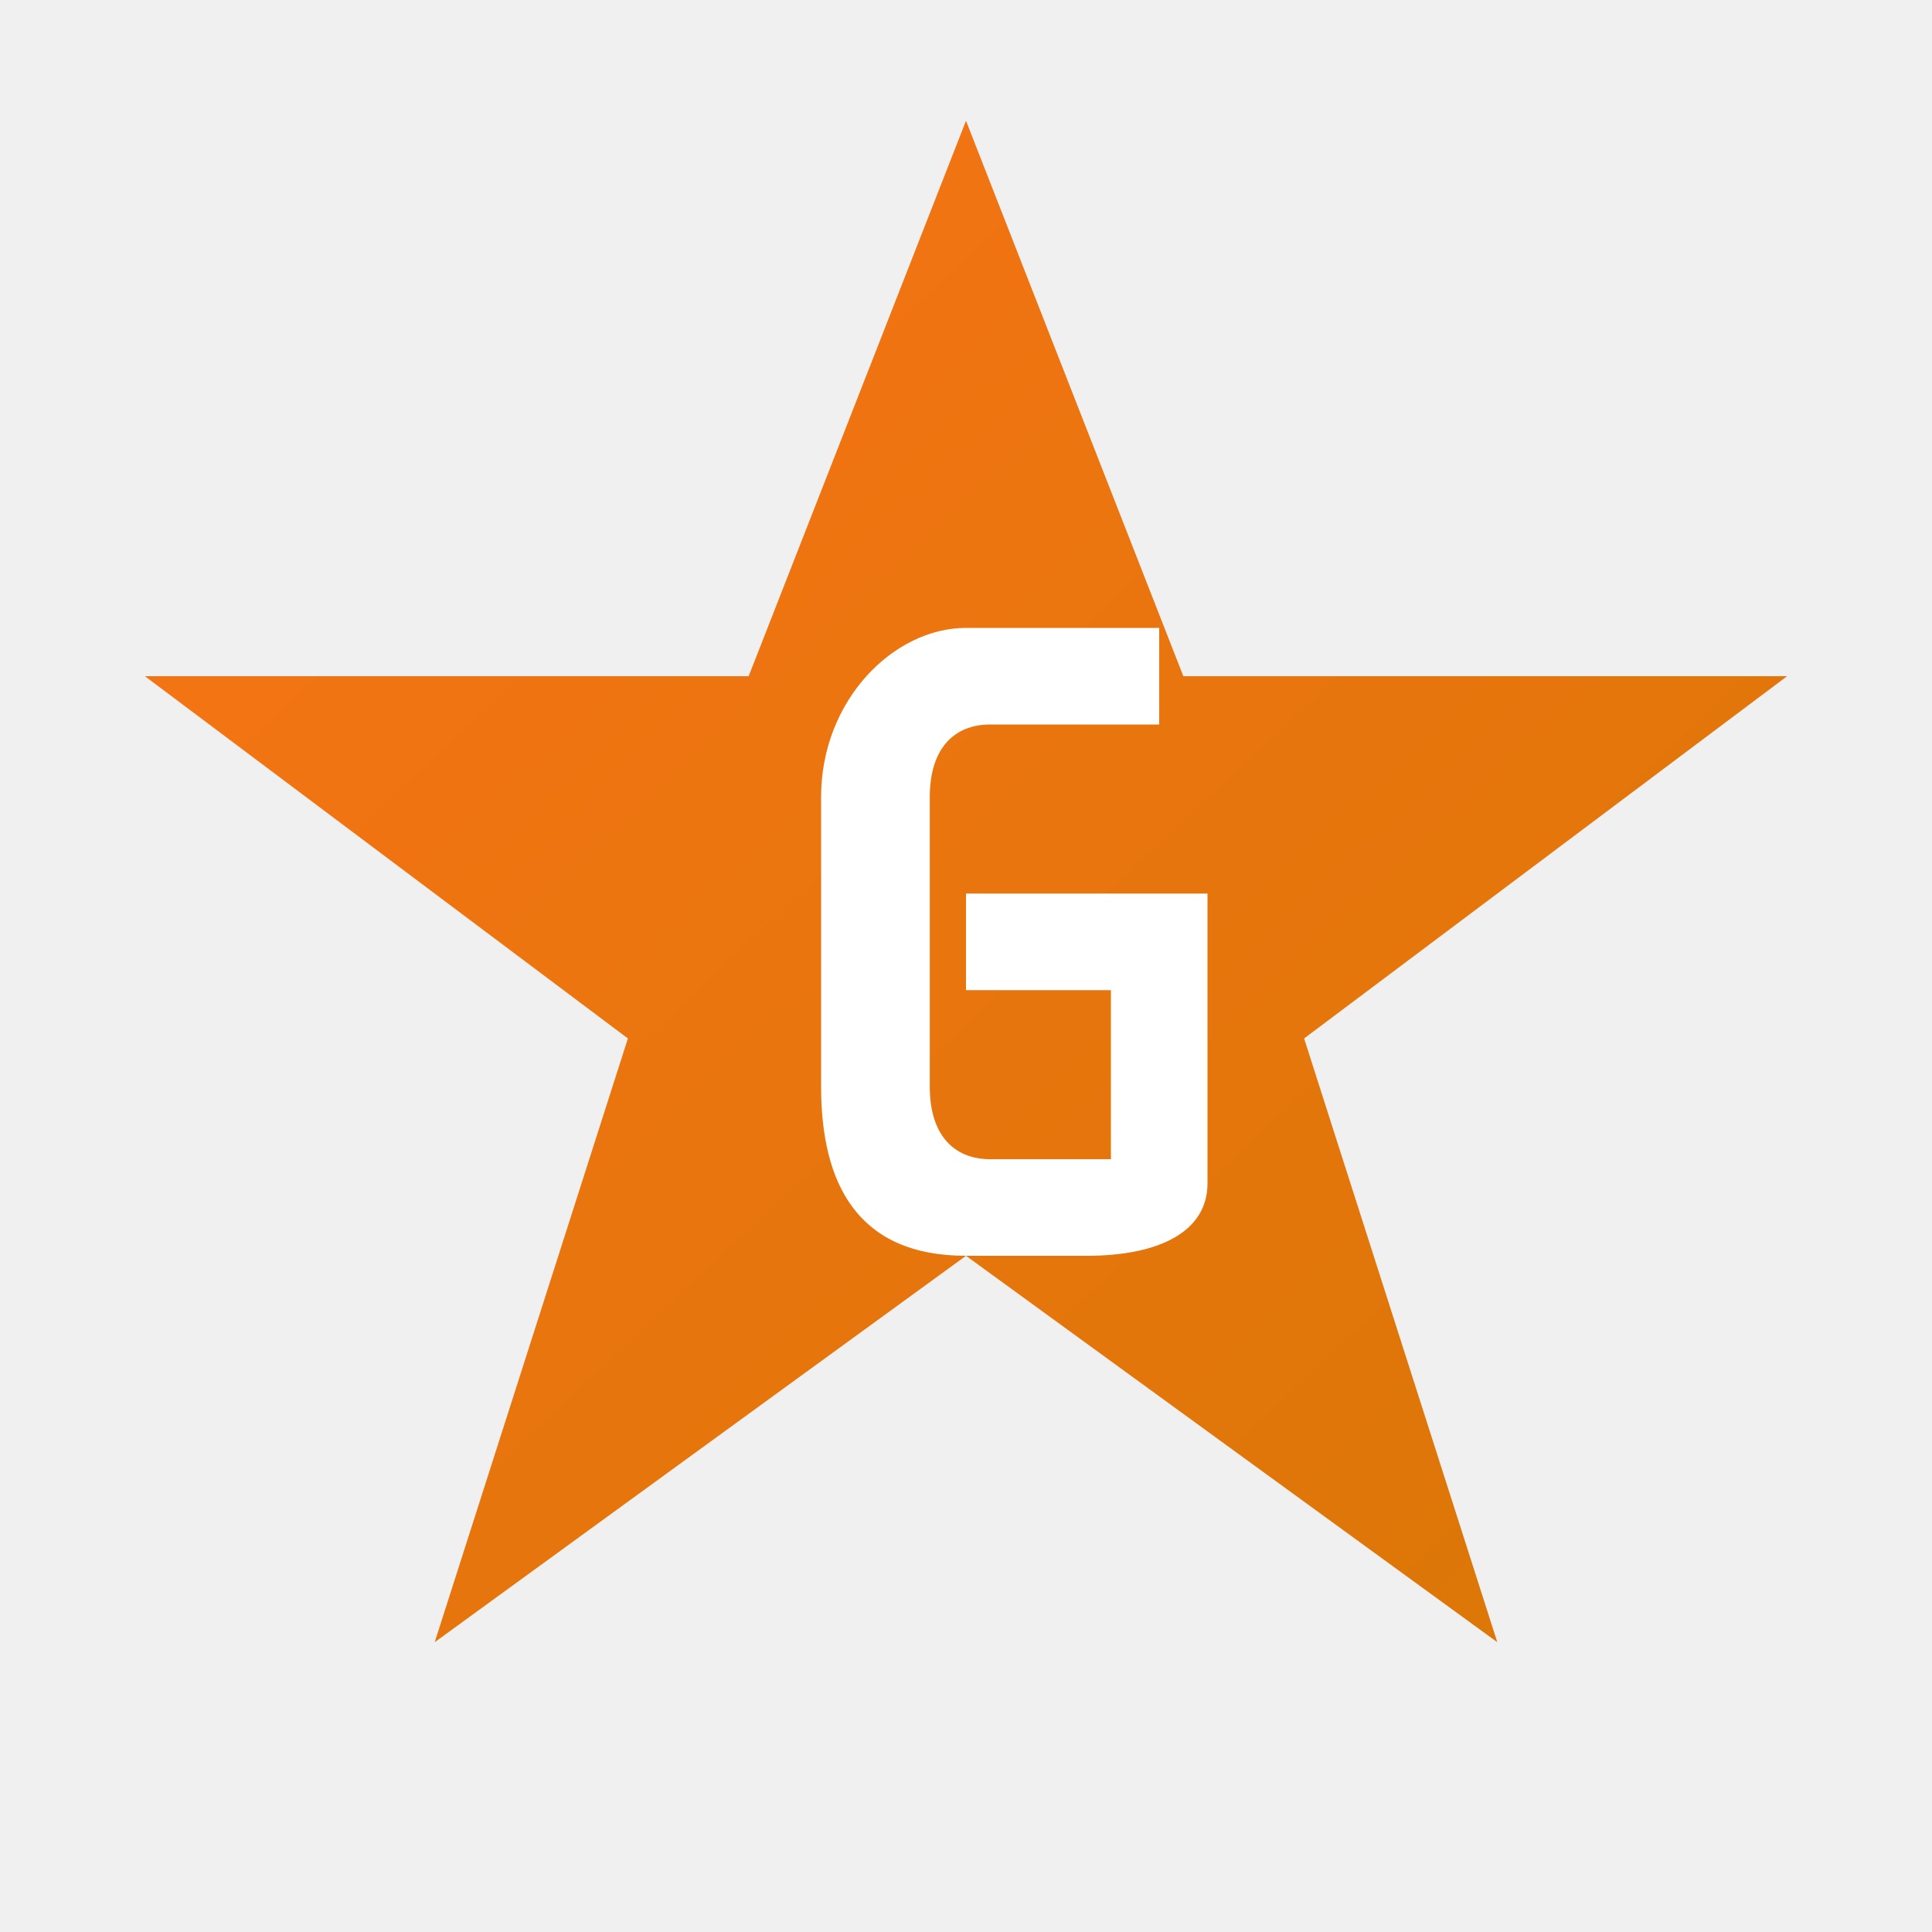
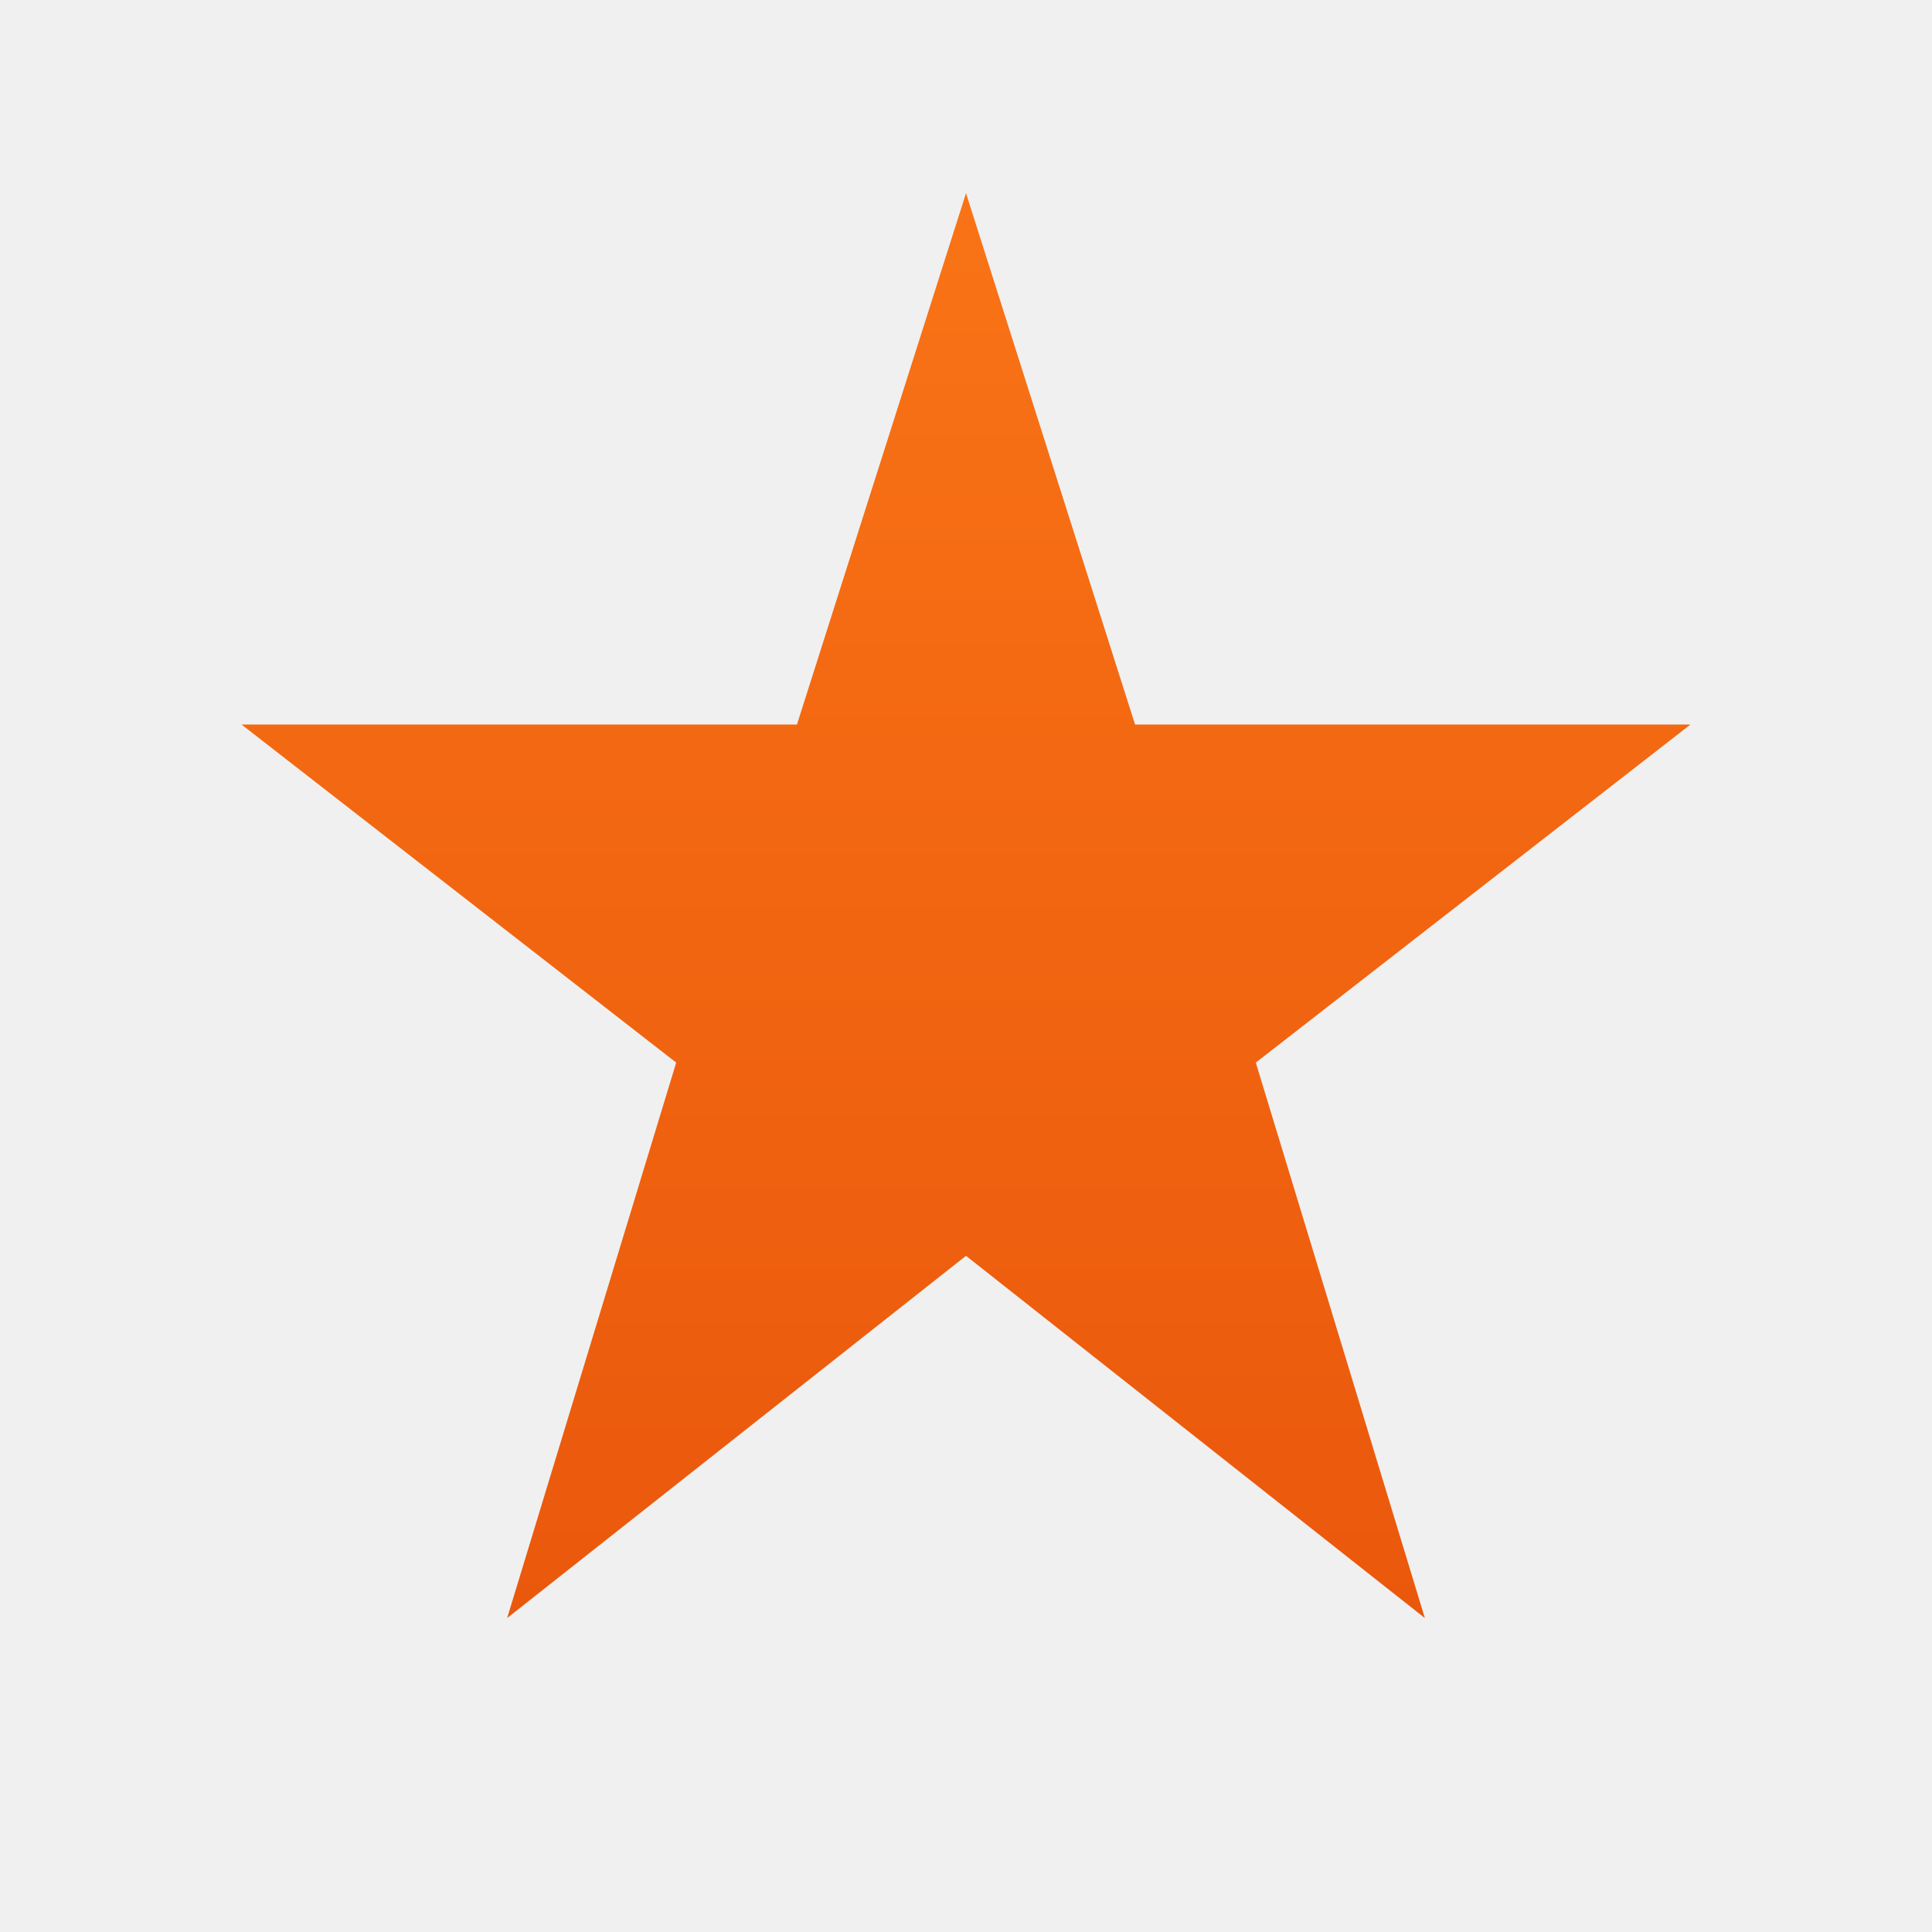
<svg xmlns="http://www.w3.org/2000/svg" viewBox="0 0 80 80" fill="none">
  <defs>
-     <linearGradient id="g" x1="0" y1="0" x2="1" y2="1">
+     <linearGradient id="g" x1="0" y1="0" x2="0" y2="1">
      <stop offset="0%" stop-color="#f97316" />
-       <stop offset="100%" stop-color="#d97706" />
+       <stop offset="100%" stop-color="#ea580c" />
    </linearGradient>
  </defs>
-   <path d="M40 5 L49 28 L74 28 L54 43 L62 68 L40 52 L18 68 L26 43 L6 28 L31 28 Z" fill="url(#g)" />
-   <path d="M34 33 C34 29 37 26 40 26 L48 26 L48 30 L41 30 C39.5 30 38.5 31 38.5 33 L38.5 45 C38.5 47 39.5 48 41 48 L46 48 L46 41 L40 41 L40 37 L50 37 L50 49 C50 51 48 52 45 52 L40 52 C35.5 52 34 49 34 45 Z" fill="white" />
+   <path d="M40 8 L47 30 L70 30 L52 44 L59 67 L40 52 L21 67 L28 44 L10 30 L33 30 Z" fill="url(#g)" />
</svg>
